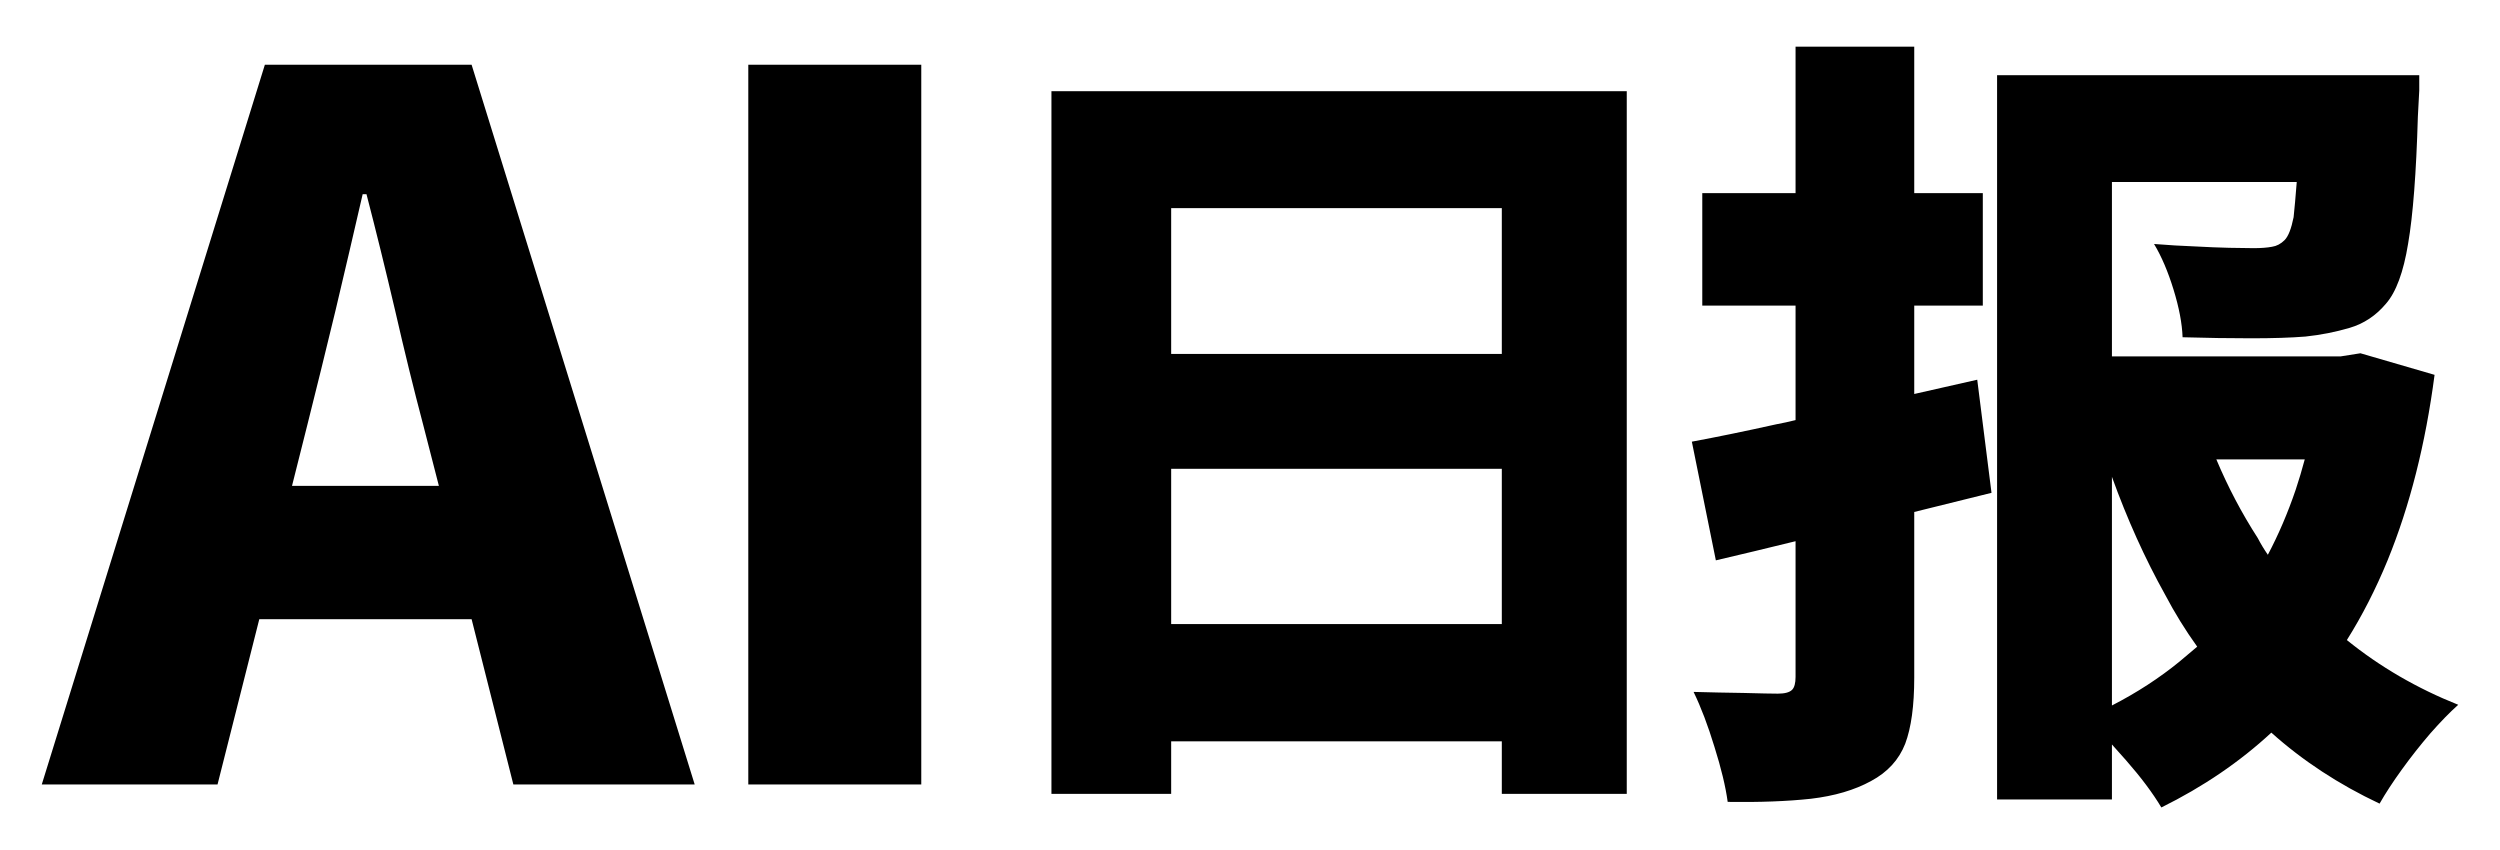
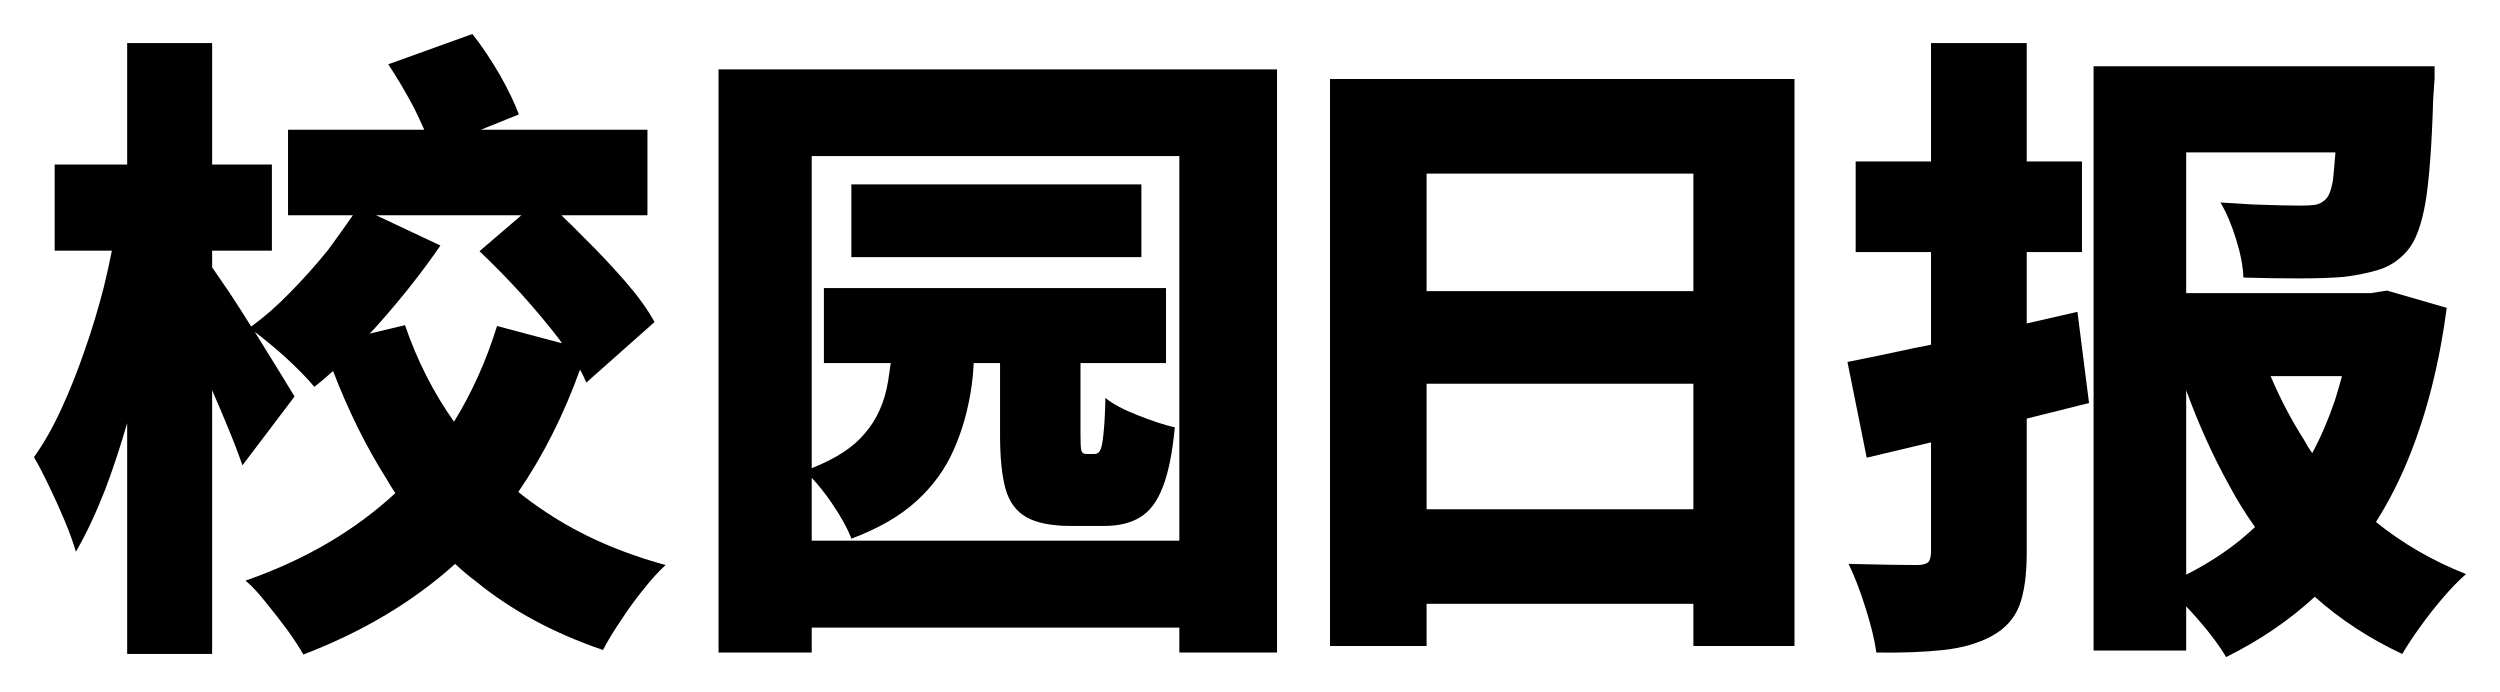
- <svg xmlns="http://www.w3.org/2000/svg" viewBox="0 -122.0 718.3 244.0">
-   <path id="accent" d="M62.5 103.4L12 103.4L76.1-103.4L135.5-103.4L199.6 103.4L147.5 103.4L135.5 55.9L74.5 55.9L62.5 103.4ZM83.9 17.6L126.1 17.6L121.6 0.1Q117.5-15.4 113.5-32.9Q109.4-50.4 105.3-66.2L105.3-66.2L104.2-66.2Q100.5-50.1 96.4-32.8Q92.2-15.4 88.3 0.1L88.3 0.1L83.9 17.6Z M264.7 103.4L215.0 103.4L215.0-103.4L264.7-103.4L264.7 103.4Z" />
-   <path id="ink" d="M302.1 106.1L302.1-95.8L467.4-95.8L467.4 106.1L431.5 106.1L431.5 91.0L336.5 91.0L336.5 106.1L302.1 106.1ZM336.5 57.3L431.5 57.3L431.5 12.7L336.5 12.7L336.5 57.3ZM336.5-20.3L431.5-20.3L431.5-62.2L336.5-62.2L336.5-20.3Z M573.8 107.7L573.8-100.4L695.1-100.4L695.1-96.0Q694.9-91.5 694.7-88.5L694.7-88.5Q694.0-64.2 691.9-52.0Q689.9-39.7 685.5-34.7Q681.2-29.6 675.1-27.8Q669.0-26.0 662.4-25.3L662.4-25.3Q656.2-24.8 646.8-24.8Q637.4-24.8 627.1-25.1L627.1-25.1Q626.9-31.0 624.5-38.8Q622.1-46.6 618.9-51.9L618.9-51.9Q625.1-51.4 630.6-51.2Q636.1-50.9 640.5-50.8Q645.0-50.7 647.5-50.7L647.5-50.7Q650.7-50.7 652.8-51.1Q654.8-51.4 656.4-53.0Q658.0-54.6 659.0-59.6L659.0-59.6Q659.4-63.3 659.9-69.7L659.9-69.7L606.8-69.7L606.8-19.6L672.5-19.6L678.2-20.5L699.5-14.3Q695.6 15.5 686.0 39.0L686.0 39.0Q680.9 51.4 674.3 61.9L674.3 61.9Q688.5 73.4 706.3 80.5L706.3 80.5Q702.7 83.7 698.3 88.7Q694.0 93.7 690.1 99.1Q686.2 104.5 683.7 108.9L683.7 108.9Q666.1 100.6 652.6 88.5L652.6 88.5Q639.0 101.1 621.0 110L621.0 110Q617.3 103.8 610.9 96.5L610.9 96.5Q608.8 94.2 606.8 91.9L606.8 91.9L606.8 107.7L573.8 107.7ZM493.0 39.0L486.1 4.9Q496.9 2.9 510.4-0.1L510.4-0.1Q513.1-0.6 515.9-1.3L515.9-1.3L515.9-34.2L489.1-34.2L489.1-66.5L515.9-66.5L515.9-108.6L550.0-108.6L550.0-66.5L569.7-66.5L569.7-34.2L550.0-34.2L550.0-8.8Q559.1-10.9 568.1-12.9L568.1-12.9L572.2 19.6Q561.2 22.3 550.0 25.1L550.0 25.1L550.0 72.7Q550.0 84.8 547.4 91.7Q544.7 98.6 537.6 102.4Q530.5 106.3 520.3 107.5Q510.2 108.6 496.4 108.4L496.4 108.4Q495.5 101.8 492.6 92.6Q489.8 83.4 486.6 76.8L486.6 76.8Q493.7 77.0 501.0 77.1Q508.3 77.3 510.8 77.3L510.8 77.3Q513.8 77.3 514.9 76.2Q515.9 75.2 515.9 72.5L515.9 72.5L515.9 33.5Q503.7 36.5 493.0 39.0L493.0 39.0ZM631.3 63.8L631.3 63.8Q626.2 56.7 622.1 48.9L622.1 48.9Q613.4 33.3 606.8 15.0L606.8 15.0L606.8 80.7Q617.5 75.2 626.2 68.1L626.2 68.1Q628.7 66.0 631.3 63.8ZM662.2 10.0L636.8 10.0Q641.8 21.9 648.7 32.6L648.7 32.6Q650.0 35.1 651.6 37.4L651.6 37.4Q656.2 28.7 659.6 18.7L659.6 18.7Q661.0 14.5 662.2 10.0L662.2 10.0Z" />
+ <svg xmlns="http://www.w3.org/2000/svg" viewBox="0 -122.0 882.7 244.0">
+   <path id="accent" d="M101.7-46.0L101.7-76.2L149.8-76.2Q148.2-79.8 146.2-83.9L146.2-83.9Q141.6-92.5 137.1-99.3L137.1-99.3L166.8-110Q171.8-103.6 176.4-95.7Q180.9-87.8 183.2-81.6L183.2-81.6L169.8-76.2L228.6-76.2L228.6-46.0L198.2-46.0Q202.3-42.1 206.3-38.0L206.3-38.0Q214.1-30.3 220.8-22.6Q227.5-14.9 231.1-8.3L231.1-8.3L207.0 13.1Q206.1 10.8 204.8 8.5L204.8 8.5Q196.1 32.6 183.0 51.7L183.0 51.7Q187.7 55.5 192.9 58.9L192.9 58.9Q210.9 70.9 235.0 77.5L235.0 77.5Q231.3 80.9 227.1 86.2Q222.9 91.4 219.2 97.1Q215.4 102.7 212.9 107.5L212.9 107.5Q186.8 98.6 168.2 83.4L168.2 83.4Q164.3 80.5 160.7 77.1L160.7 77.1Q138.5 97.1 107.1 109.1L107.1 109.1Q105.1 105.5 101.5 100.5Q97.8 95.5 93.8 90.6Q89.9 85.7 86.7 83.0L86.7 83.0Q118.0 72.1 139.6 52.1L139.6 52.1Q138.0 49.8 136.6 47.3L136.6 47.3Q125.7 30.1 117.6 9.0L117.6 9.0Q114.4 11.9 111.0 14.6L111.0 14.6Q107.1 9.9 100.3 3.7L100.3 3.7Q94.4-1.5 89.6-5.1L89.6-5.1Q89.9-5.1 89.9-4.9L89.9-4.9Q94.6 2.6 98.5 9.0Q102.4 15.3 104.0 18.0L104.0 18.0L85.6 42.3Q83.5 36.2 80.3 28.5L80.3 28.5Q77.8 22.4 74.9 15.8L74.9 15.8L74.9 108.9L44.9 108.9L44.9 27.4Q41.3 39.8 37.2 50.7L37.2 50.7Q32.2 63.5 26.8 72.8L26.8 72.8Q25.4 68.0 22.9 62.0Q20.4 56.0 17.4 49.8Q14.5 43.7 12 39.4L12 39.4Q17.2 32.1 21.6 22.5Q26.1 12.8 29.9 1.7Q33.8-9.4 36.7-20.8L36.7-20.8Q38.3-27.4 39.5-33.5L39.5-33.5L19.3-33.5L19.3-63.9L44.9-63.9L44.9-106.8L74.9-106.8L74.9-63.9L96.0-63.9L96.0-33.5L74.9-33.5L74.9-27.6Q76.9-24.6 81.0-18.7L81.0-18.7Q84.7-13.1 88.7-6.7L88.7-6.7Q95.6-11.7 102.4-18.7L102.4-18.7Q109.4-25.8 115.8-33.7L115.8-33.7Q120.5-40.1 124.6-46.0L124.6-46.0L101.7-46.0ZM169.3-33.3L169.3-33.3L184.1-46.0L132.8-46.0L155.5-35.3Q146.0-21.5 134.1-8.1L134.1-8.1Q132.3-6.0 130.5-4.2L130.5-4.2L143.0-7.2Q149.4 11.5 160.3 26.9L160.3 26.9Q169.8 11.5 175.5-6.9L175.5-6.9L198.4-0.8Q197.9-1.5 197.7-1.9L197.7-1.9Q191.4-10.1 184.0-18.3Q176.6-26.4 169.3-33.3Z M253.7 108.4L253.7-97.5L450.9-97.5L450.9 108.4L416.4 108.4L416.4 99.6L286.6 99.6L286.6 108.4L253.7 108.4ZM290.9 6.2L290.9-20.3L411.7-20.3L411.7 6.2L381.5 6.2L381.5 31.4Q381.5 36.0 381.8 37.1Q382.2 38.3 383.5 38.3L383.5 38.3L386.5 38.3Q387.8 38.3 388.5 36.9Q389.2 35.5 389.6 31.3Q390.1 27.1 390.3 18.5L390.3 18.5Q394.2 21.7 401.7 24.6Q409.2 27.6 414.8 28.9L414.8 28.9Q413.5 42.6 410.5 50.1Q407.6 57.6 402.6 60.6Q397.6 63.7 389.9 63.7L389.9 63.7L378.1 63.7Q367.9 63.7 362.4 60.6Q357.0 57.6 355.0 50.5Q353.1 43.5 353.1 31.7L353.1 31.7L353.1 6.2L343.8 6.2Q343.6 10.3 343.1 14.0L343.1 14.0Q341.3 26.7 336.7 36.9Q332.2 47.1 323.6 54.9Q315.0 62.8 300.6 68.2L300.6 68.2Q298.6 62.8 293.6 55.5L293.6 55.5Q290.0 50.3 286.6 46.7L286.6 46.7L286.6 68.9L416.4 68.9L416.4-66.9L286.6-66.9L286.6 43.3Q299.3 38.3 305.2 31.2L305.2 31.2Q311.8 23.7 313.6 12.4L313.6 12.4Q314.0 9.4 314.5 6.2L314.5 6.2L290.9 6.2ZM300.6-31.2L300.6-56.9L403.0-56.9L403.0-31.2L300.6-31.2Z" />
+   <path id="ink" d="M469.6 106.1L469.6-94.1L633.6-94.1L633.6 106.1L597.9 106.1L597.9 91.2L503.7 91.2L503.7 106.1L469.6 106.1ZM503.7 57.8L597.9 57.8L597.9 13.5L503.7 13.5L503.7 57.8ZM503.7-19.2L597.9-19.2L597.9-60.7L503.7-60.7L503.7-19.2Z M739.2 107.7L739.2-98.6L859.6-98.6L859.6-94.3Q859.3-89.8 859.1-86.8L859.1-86.8Q858.4-62.8 856.4-50.6Q854.3-38.5 850.0-33.5Q845.7-28.5 839.7-26.7Q833.7-24.9 827.1-24.2L827.1-24.2Q821.0-23.7 811.7-23.7Q802.3-23.7 792.1-24.0L792.1-24.0Q791.9-29.9 789.5-37.6Q787.1-45.3 784.0-50.5L784.0-50.5Q790.1-50.1 795.5-49.8Q801.0-49.6 805.4-49.5Q809.8-49.4 812.3-49.4L812.3-49.4Q815.5-49.4 817.6-49.7Q819.6-50.1 821.2-51.7Q822.8-53.2 823.7-58.2L823.7-58.2Q824.1-61.9 824.6-68.2L824.6-68.2L771.9-68.2L771.9-18.5L837.1-18.5L842.8-19.4L863.9-13.3Q860.0 16.2 850.5 39.6L850.5 39.6Q845.5 51.9 838.9 62.3L838.9 62.3Q853.0 73.7 870.7 80.7L870.7 80.7Q867.0 83.9 862.7 88.9Q858.4 93.9 854.6 99.2Q850.7 104.6 848.2 108.9L848.2 108.9Q830.7 100.7 817.3 88.7L817.3 88.7Q803.9 101.1 786.0 110L786.0 110Q782.4 103.9 776.0 96.6L776.0 96.6Q774.0 94.3 771.9 92.1L771.9 92.1L771.9 107.7L739.2 107.7ZM659.1 39.6L652.3 5.8Q662.9 3.7 676.3 0.8L676.3 0.8Q679.1 0.3 681.8-0.3L681.8-0.3L681.8-33.0L655.2-33.0L655.2-65.0L681.8-65.0L681.8-106.8L715.6-106.8L715.6-65.0L735.1-65.0L735.1-33.0L715.6-33.0L715.6-7.8Q724.7-9.9 733.5-11.9L733.5-11.9L737.6 20.3Q726.7 23.0 715.6 25.8L715.6 25.8L715.6 73.0Q715.6 85.0 713.0 91.8Q710.4 98.6 703.4 102.5Q696.3 106.4 686.2 107.5Q676.1 108.6 662.5 108.4L662.5 108.4Q661.6 101.8 658.7 92.7Q655.9 83.7 652.7 77.1L652.7 77.1Q659.8 77.3 667.0 77.4Q674.3 77.5 676.8 77.5L676.8 77.5Q679.7 77.5 680.8 76.5Q681.8 75.5 681.8 72.8L681.8 72.8L681.8 34.2Q669.8 37.1 659.1 39.6L659.1 39.6ZM796.2 64.1L796.2 64.1Q791.2 57.1 787.1 49.4L787.1 49.4Q778.5 33.9 771.9 15.8L771.9 15.8L771.9 80.9Q782.6 75.5 791.2 68.5L791.2 68.5Q793.7 66.4 796.2 64.1ZM826.9 10.8L801.7 10.8Q806.7 22.6 813.5 33.3L813.5 33.3Q814.8 35.8 816.4 38.0L816.4 38.0Q821.0 29.4 824.4 19.4L824.4 19.4Q825.7 15.3 826.9 10.8L826.9 10.8Z" />
</svg>
